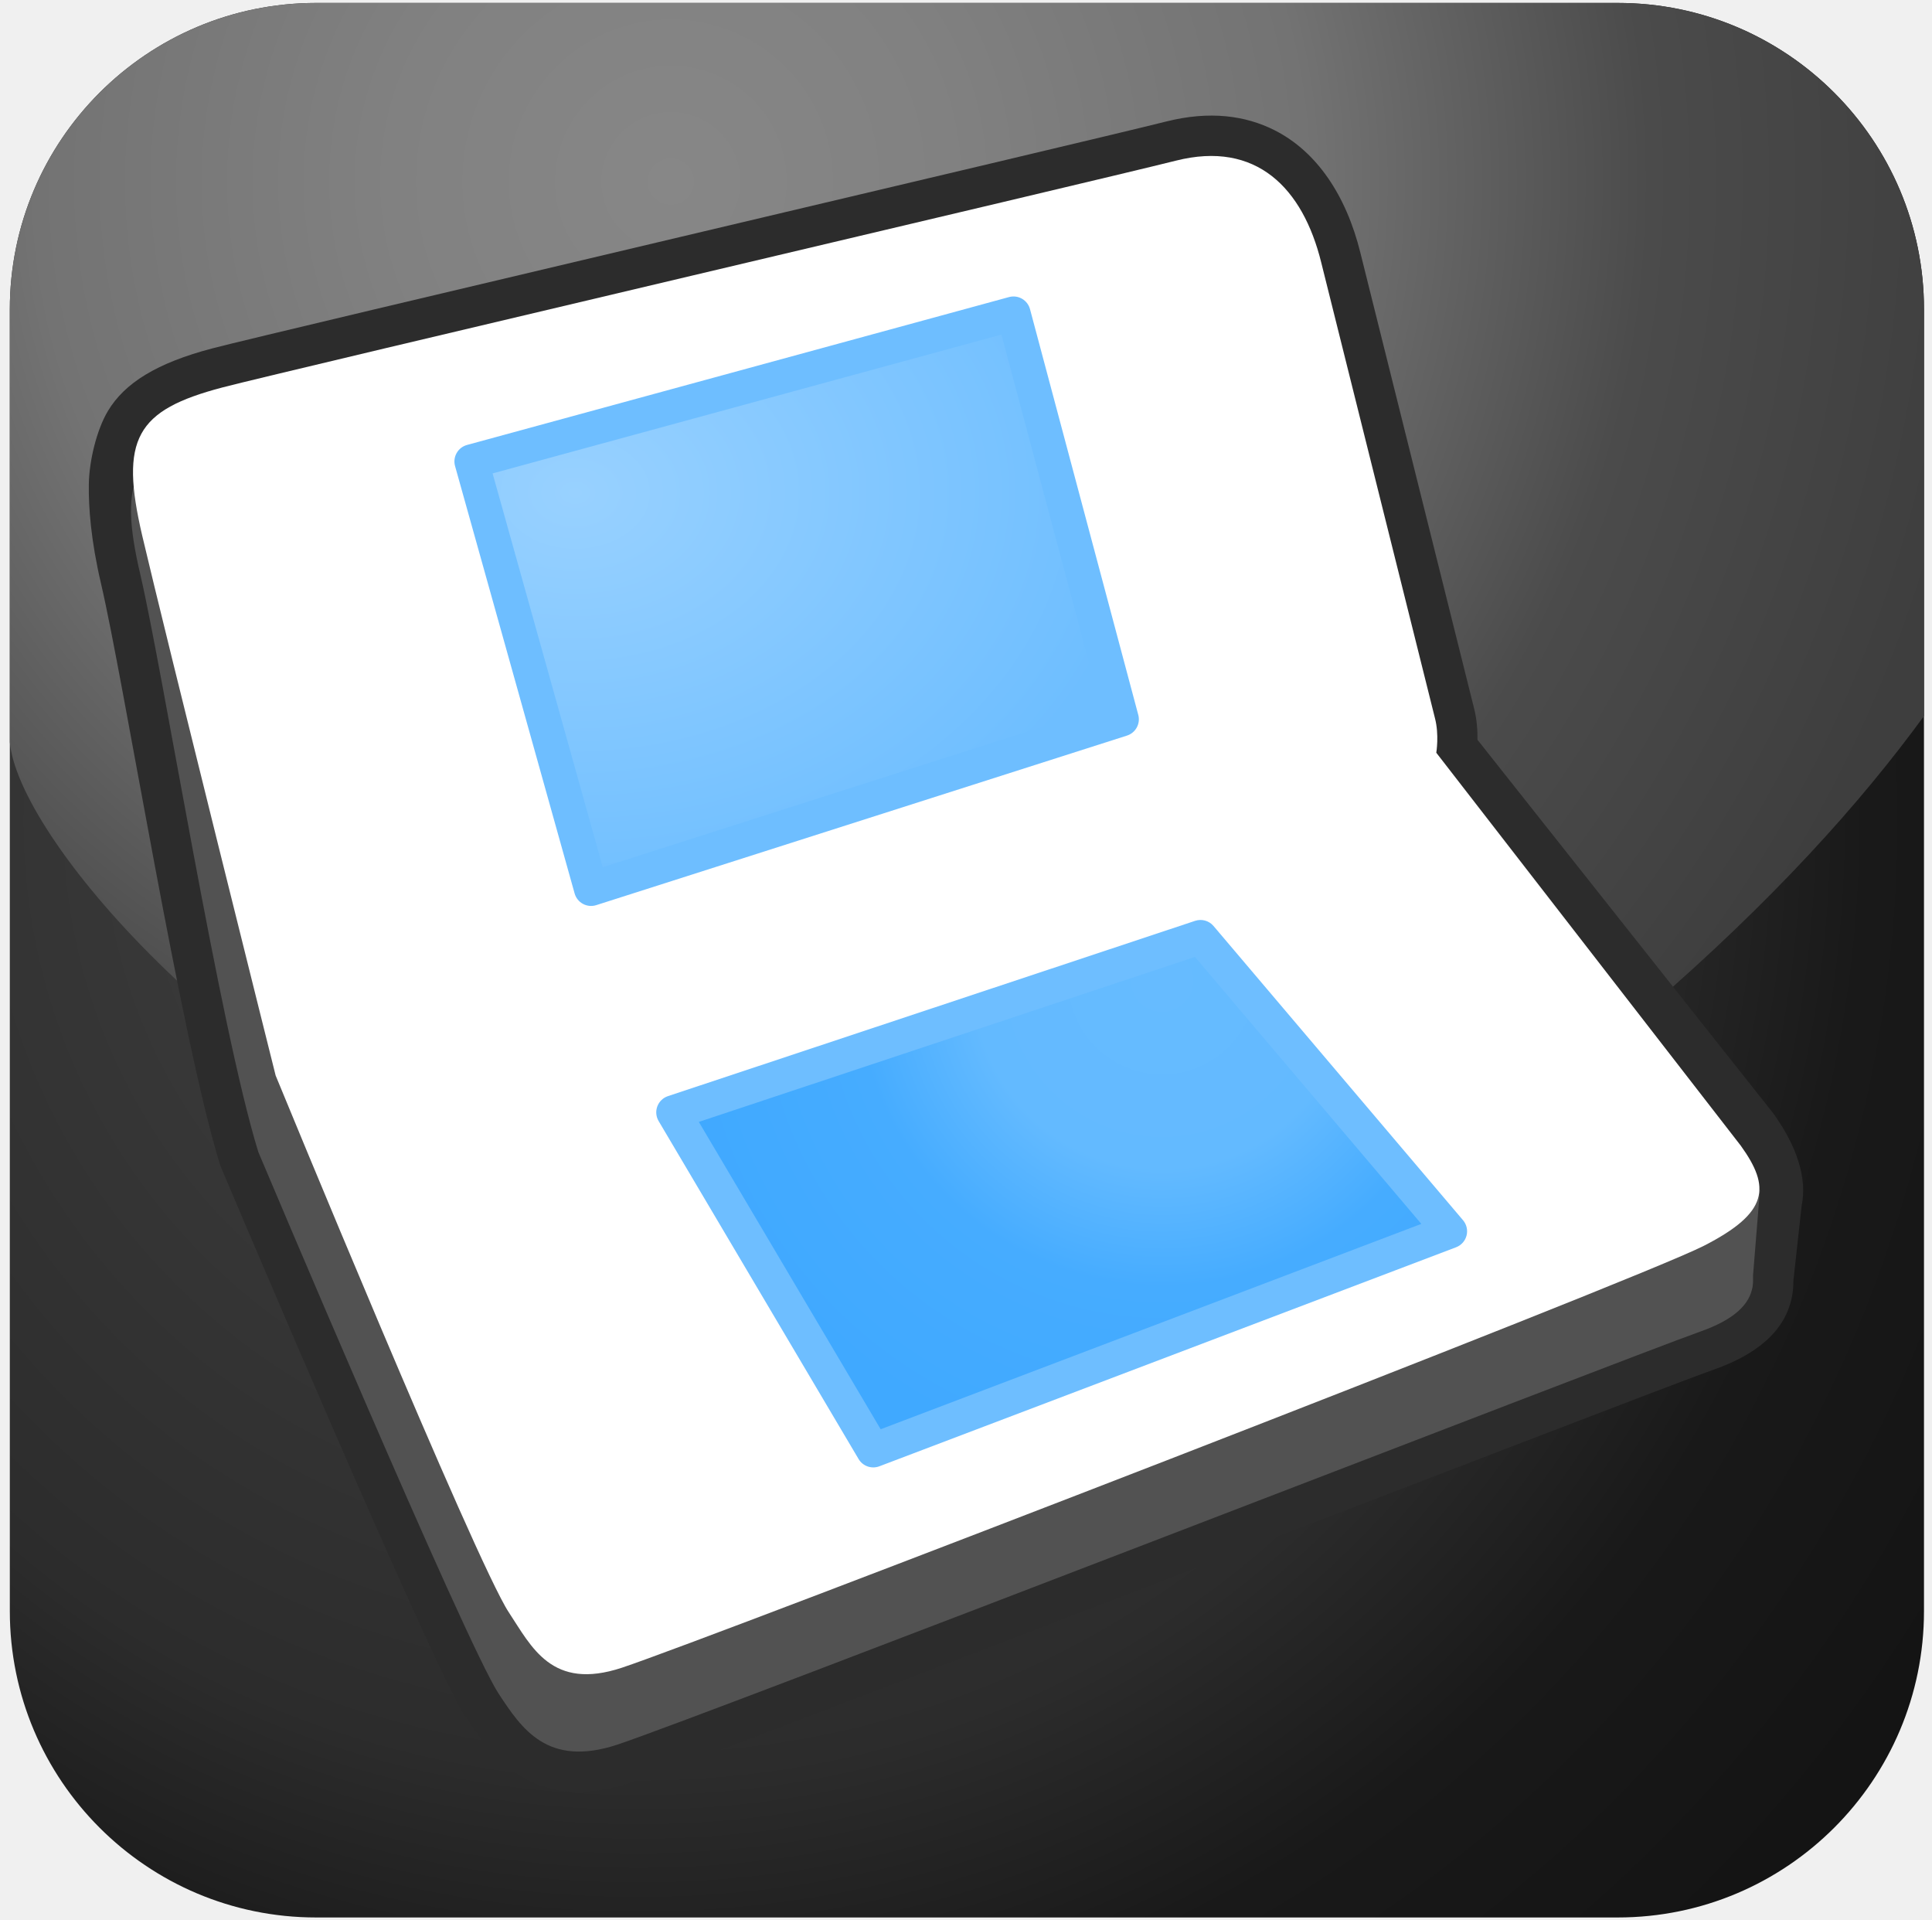
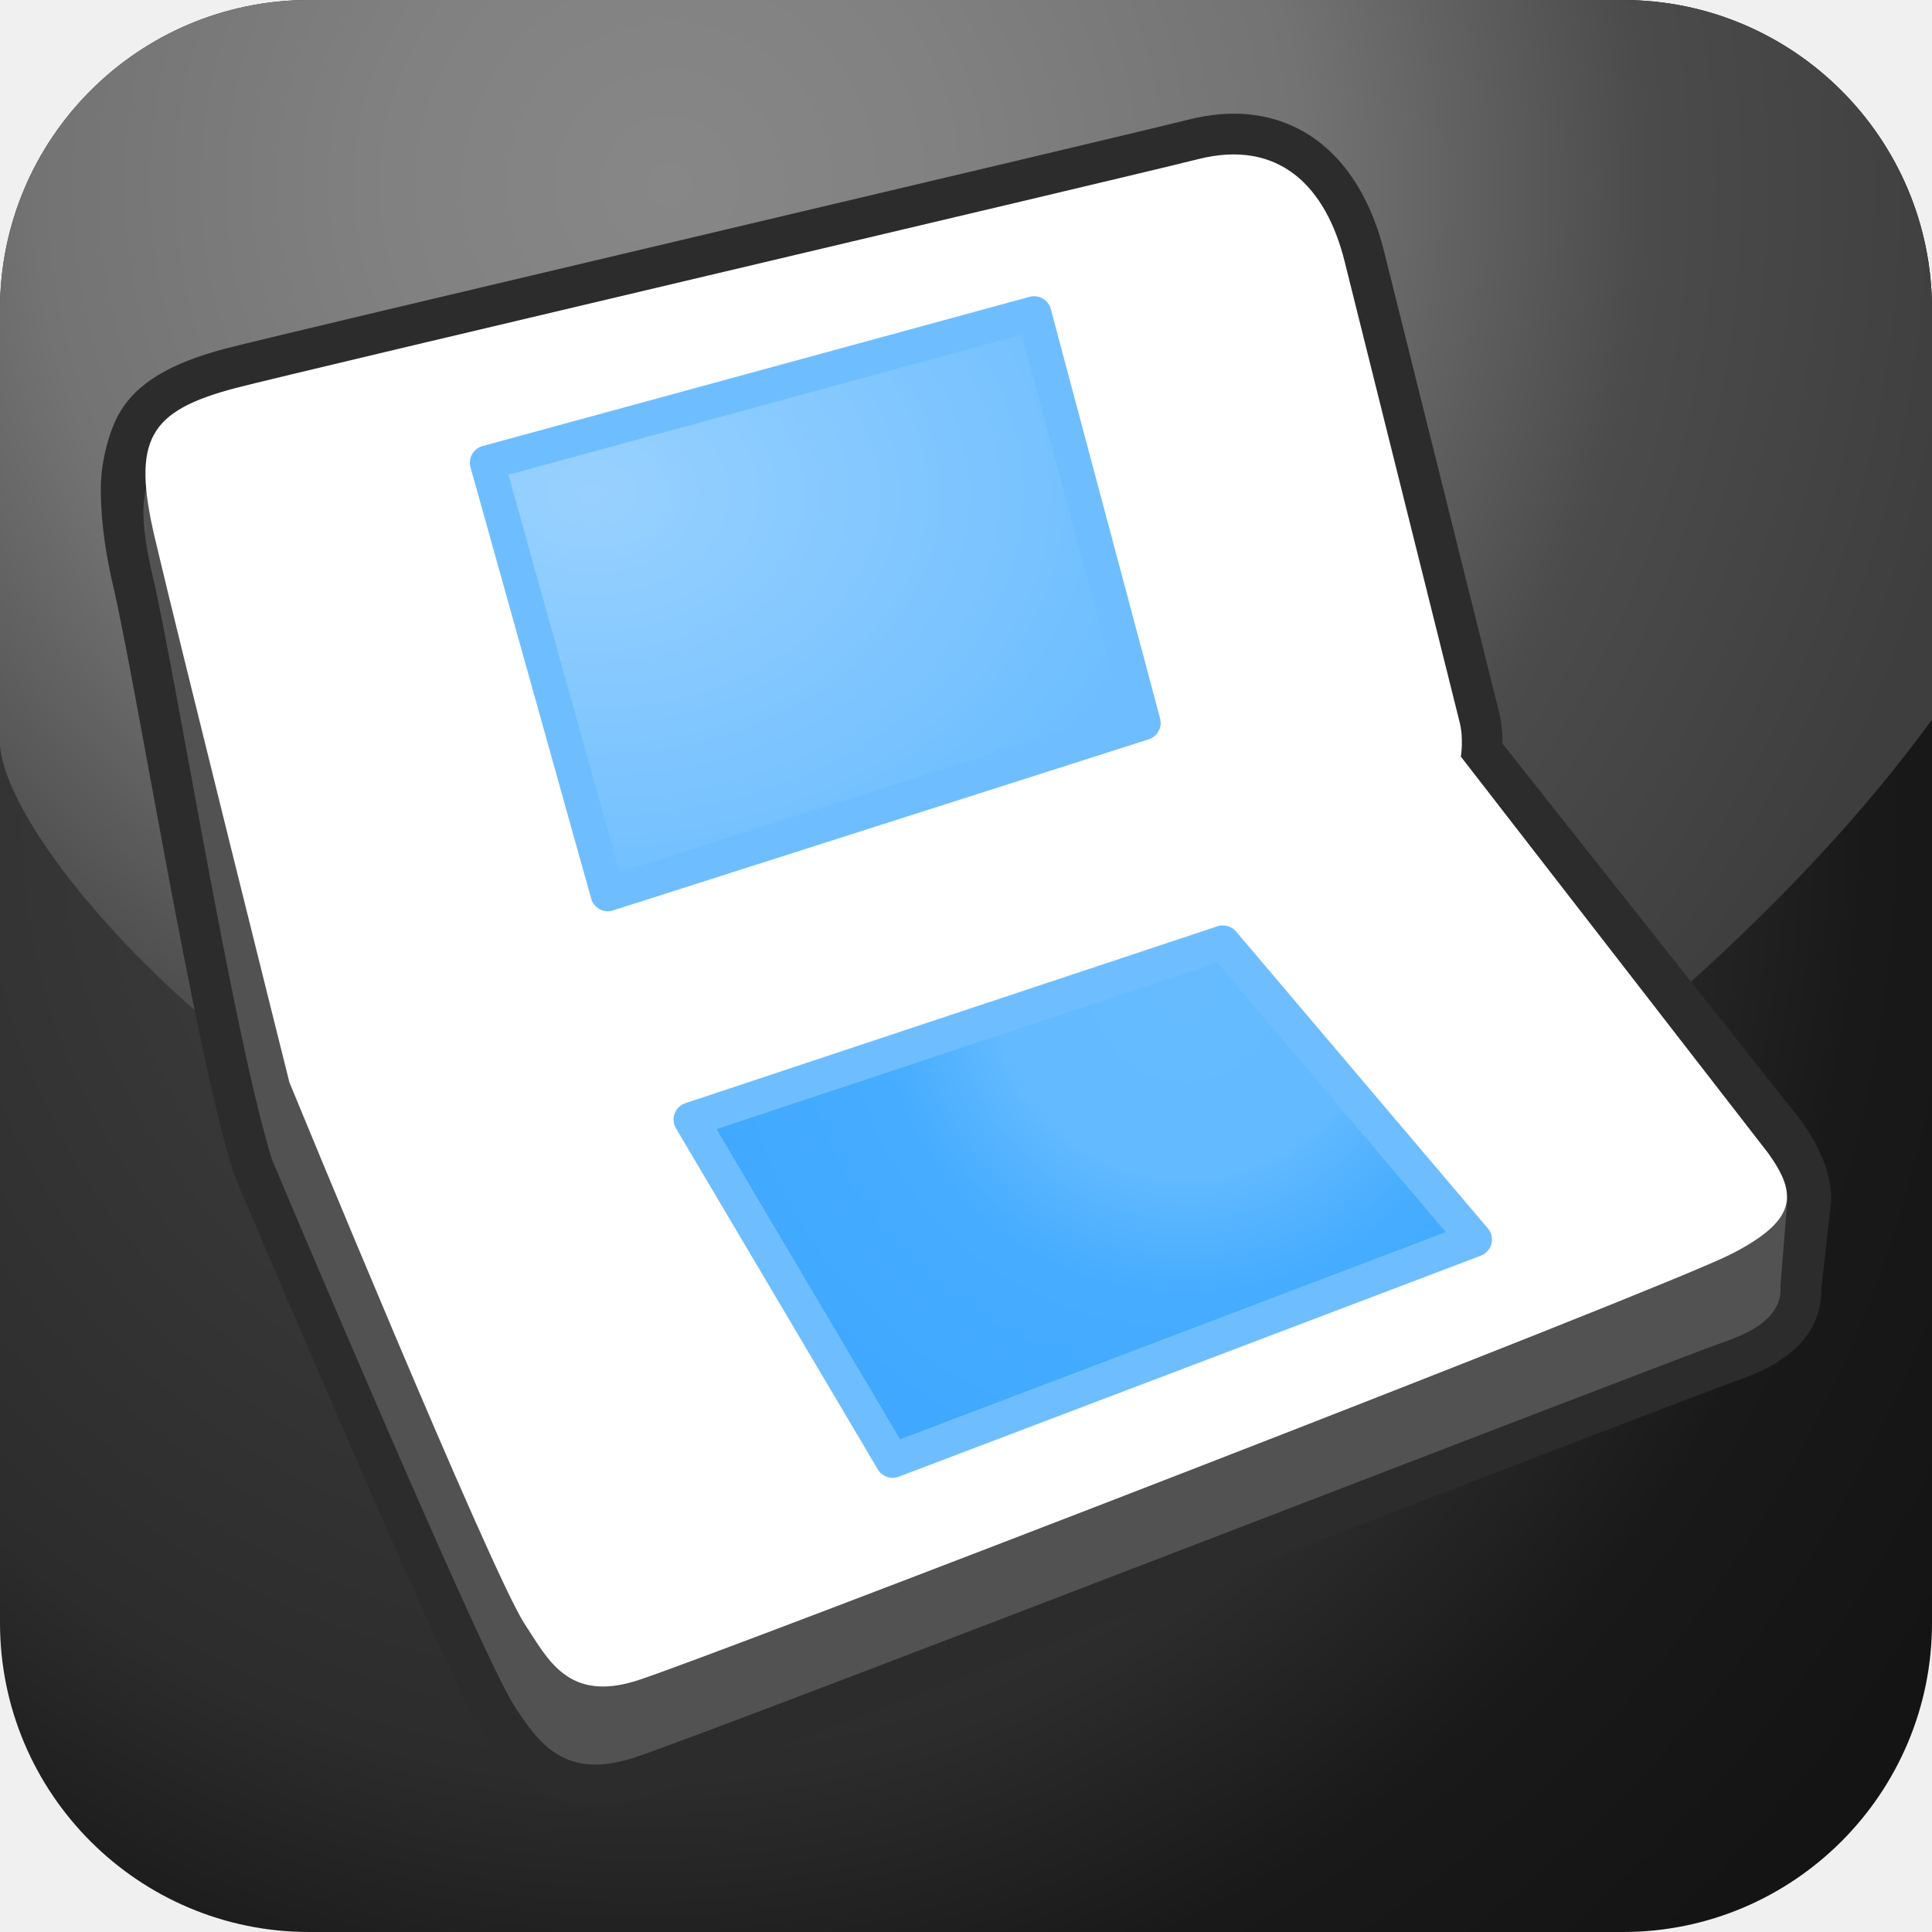
- <svg xmlns="http://www.w3.org/2000/svg" width="100%" height="100%" viewBox="0 0 155 154" version="1.1" xml:space="preserve" style="fill-rule:evenodd;clip-rule:evenodd;stroke-linejoin:round;stroke-miterlimit:2;">
-   <g transform="matrix(1,0,0,1,-290,-95)">
-     <g id="icon_DSGM">
+ <svg xmlns="http://www.w3.org/2000/svg" width="100%" height="100%" viewBox="0 0 153 153" version="1.1" xml:space="preserve" style="fill-rule:evenodd;clip-rule:evenodd;stroke-linejoin:round;stroke-miterlimit:2;">
+   <g transform="matrix(1,0,0,1,-291,-95)">
+     <g id="icon_DSGM" transform="matrix(0.996295,0,0,0.996295,1.28928,0.116913)">
      <path d="M444.357,119.807C444.357,106.246 433.347,95.236 419.786,95.236L315.359,95.236C301.798,95.236 290.788,106.246 290.788,119.807L290.788,224.234C290.788,237.795 301.798,248.805 315.359,248.805L419.786,248.805C433.347,248.805 444.357,237.795 444.357,224.234L444.357,119.807Z" style="fill:url(#_Radial1);" />
      <path d="M290.788,154.523C292.089,169.452 356.539,232.722 422.167,175.948C432.2,167.267 439.201,159.501 444.357,152.436L444.357,119.807C444.357,106.246 433.347,95.236 419.786,95.236L315.359,95.236C301.798,95.236 290.788,106.246 290.788,119.807L290.788,154.523Z" style="fill:url(#_Radial2);" />
-       <path d="M297.126,133.842C297.099,135.715 297.296,138.355 298.1,141.792C299.932,149.621 304.491,178.179 307.633,188.359C307.665,188.462 307.702,188.563 307.743,188.662C307.743,188.662 324.625,228.589 327.321,232.665C328.77,234.855 330.472,237.1 333.104,238.126C334.98,238.856 337.367,239.068 340.564,238.007C347.548,235.691 421.982,206.804 427.502,204.855C432.494,203.093 433.889,200.355 433.882,197.716C433.882,197.72 434.542,191.713 434.542,191.713C435,189.523 434.163,186.943 432.288,184.337C432.259,184.297 432.229,184.257 432.198,184.218L408.537,154.343C408.544,153.603 408.487,152.688 408.256,151.797C408.256,151.797 399.14,115.274 399.14,115.274C398,110.657 395.632,107.156 392.268,105.452C389.92,104.262 387.032,103.871 383.552,104.749C377.104,106.375 311.749,121.705 307.019,122.949C302.552,124.125 300.003,125.732 298.665,127.956C297.757,129.466 297.153,131.97 297.126,133.842Z" style="fill:rgb(44,44,44);" />
-       <path d="M431.197,190.44L430.561,198.311L421.655,198.617L431.197,190.44Z" style="fill:rgb(82,82,82);" />
-       <g transform="matrix(1,0,0,1,-0.800262,7.31668)">
-         <path d="M311.525,180.088C308.399,169.956 303.875,141.53 302.051,133.738C300.228,125.947 301.549,123.667 308.482,121.843C313.21,120.599 377.898,109.512 384.343,107.886C390.788,106.261 394.524,110.078 396,116.058L405.947,153.509L429.661,186.227C432.052,189.55 432.741,192.539 427.225,194.487C421.709,196.435 347.325,225.305 340.346,227.619C334.701,229.491 332.643,226.318 330.82,223.562C328.158,219.538 311.525,180.088 311.525,180.088Z" style="fill:rgb(82,82,82);" />
+       <g transform="matrix(1,0,0,1,1.67838,0)">
+         <path d="M297.126,133.842C297.099,135.715 297.296,138.355 298.1,141.792C299.932,149.621 304.491,178.179 307.633,188.359C307.665,188.462 307.702,188.563 307.743,188.662C307.743,188.662 324.625,228.589 327.321,232.665C328.77,234.855 330.472,237.1 333.104,238.126C334.98,238.856 337.367,239.068 340.564,238.007C347.548,235.691 421.982,206.804 427.502,204.855C432.494,203.093 433.889,200.355 433.882,197.716C433.882,197.72 434.542,191.713 434.542,191.713C435,189.523 434.163,186.943 432.288,184.337C432.259,184.297 432.229,184.257 432.198,184.218L408.537,154.343C408.544,153.603 408.487,152.688 408.256,151.797C408.256,151.797 399.14,115.274 399.14,115.274C398,110.657 395.632,107.156 392.268,105.452C389.92,104.262 387.032,103.871 383.552,104.749C377.104,106.375 311.749,121.705 307.019,122.949C302.552,124.125 300.003,125.732 298.665,127.956C297.757,129.466 297.153,131.97 297.126,133.842Z" style="fill:rgb(44,44,44);" />
+         <path d="M431.197,190.44L430.561,198.311L421.655,198.617L431.197,190.44Z" style="fill:rgb(82,82,82);" />
+         <g transform="matrix(1,0,0,1,-0.800262,7.31668)">
+           <path d="M311.525,180.088C308.399,169.956 303.875,141.53 302.051,133.738C300.228,125.947 301.549,123.667 308.482,121.843C313.21,120.599 377.898,109.512 384.343,107.886C390.788,106.261 394.524,110.078 396,116.058L405.947,153.509L429.661,186.227C432.052,189.55 432.741,192.539 427.225,194.487C421.709,196.435 347.325,225.305 340.346,227.619C334.701,229.491 332.643,226.318 330.82,223.562C328.158,219.538 311.525,180.088 311.525,180.088Z" style="fill:rgb(82,82,82);" />
+         </g>
+         <path d="M312.115,181.273C312.115,181.273 303.236,145.765 301.412,137.974C299.589,130.183 300.91,127.903 307.842,126.079C312.571,124.835 377.898,109.512 384.343,107.886C390.788,106.261 394.524,110.078 396,116.058L405.12,152.593C405.474,153.942 405.23,155.378 405.23,155.378L429.661,186.901C432.052,190.225 431.916,192.257 426.709,194.923C421.133,197.779 346.877,226.455 339.898,228.77C334.253,230.642 332.643,227.085 330.82,224.33C328.158,220.305 312.115,181.273 312.115,181.273Z" style="fill:white;" />
+         <path d="M344.02,184.225L360.062,211.334L406.331,193.765L386.313,170.163L344.02,184.225Z" style="fill:url(#_Radial3);" />
+         <path d="M343.587,182.924C343.194,183.055 342.881,183.357 342.736,183.745C342.591,184.134 342.629,184.567 342.84,184.923L358.882,212.032C359.222,212.606 359.925,212.852 360.549,212.615L406.817,195.047C407.233,194.889 407.547,194.538 407.658,194.107C407.769,193.676 407.664,193.218 407.376,192.878L387.359,169.277C386.997,168.85 386.412,168.686 385.881,168.863L343.587,182.924ZM346.065,184.99L385.867,171.756C385.867,171.756 404.03,193.172 404.03,193.172C404.03,193.172 360.654,209.643 360.654,209.643L346.065,184.99Z" style="fill:rgb(110,190,255);" />
+         <path d="M327.829,132.014L337.421,166.298L379.997,152.698L371.311,120.151L327.829,132.014Z" style="fill:url(#_Radial4);" />
+         <path d="M327.468,130.691C327.116,130.787 326.816,131.02 326.636,131.338C326.456,131.655 326.41,132.031 326.508,132.383L336.101,166.667C336.202,167.025 336.443,167.328 336.771,167.504C337.099,167.681 337.484,167.717 337.839,167.603L380.414,154.004C381.111,153.782 381.51,153.051 381.322,152.345L372.635,119.798C372.541,119.445 372.31,119.145 371.994,118.963C371.678,118.781 371.302,118.733 370.95,118.829L327.468,130.691ZM329.52,132.973L370.342,121.837C370.342,121.837 378.336,151.79 378.336,151.79C378.336,151.79 338.358,164.559 338.358,164.559L329.52,132.973Z" style="fill:rgb(110,190,255);" />
      </g>
-       <path d="M312.115,181.273C312.115,181.273 303.236,145.765 301.412,137.974C299.589,130.183 300.91,127.903 307.842,126.079C312.571,124.835 377.898,109.512 384.343,107.886C390.788,106.261 394.524,110.078 396,116.058L405.12,152.593C405.474,153.942 405.23,155.378 405.23,155.378L429.661,186.901C432.052,190.225 431.916,192.257 426.709,194.923C421.133,197.779 346.877,226.455 339.898,228.77C334.253,230.642 332.643,227.085 330.82,224.33C328.158,220.305 312.115,181.273 312.115,181.273Z" style="fill:white;" />
-       <path d="M344.02,184.225L360.062,211.334L406.331,193.765L386.313,170.163L344.02,184.225Z" style="fill:url(#_Radial3);" />
-       <path d="M343.587,182.924C343.194,183.055 342.881,183.357 342.736,183.745C342.591,184.134 342.629,184.567 342.84,184.923L358.882,212.032C359.222,212.606 359.925,212.852 360.549,212.615L406.817,195.047C407.233,194.889 407.547,194.538 407.658,194.107C407.769,193.676 407.664,193.218 407.376,192.878L387.359,169.277C386.997,168.85 386.412,168.686 385.881,168.863L343.587,182.924ZM346.065,184.99L385.867,171.756C385.867,171.756 404.03,193.172 404.03,193.172C404.03,193.172 360.654,209.643 360.654,209.643L346.065,184.99Z" style="fill:rgb(110,190,255);" />
-       <path d="M327.829,132.014L337.421,166.298L379.997,152.698L371.311,120.151L327.829,132.014Z" style="fill:url(#_Radial4);" />
-       <path d="M327.468,130.691C327.116,130.787 326.816,131.02 326.636,131.338C326.456,131.655 326.41,132.031 326.508,132.383L336.101,166.667C336.202,167.025 336.443,167.328 336.771,167.504C337.099,167.681 337.484,167.717 337.839,167.603L380.414,154.004C381.111,153.782 381.51,153.051 381.322,152.345L372.635,119.798C372.541,119.445 372.31,119.145 371.994,118.963C371.678,118.781 371.302,118.733 370.95,118.829L327.468,130.691ZM329.52,132.973L370.342,121.837C370.342,121.837 378.336,151.79 378.336,151.79C378.336,151.79 338.358,164.559 338.358,164.559L329.52,132.973Z" style="fill:rgb(110,190,255);" />
    </g>
  </g>
  <defs>
    <radialGradient id="_Radial1" cx="0" cy="0" r="1" gradientUnits="userSpaceOnUse" gradientTransform="matrix(118.124,29.8266,-29.8266,118.124,341.529,160.927)">
      <stop offset="0" style="stop-color:rgb(68,68,68);stop-opacity:1" />
      <stop offset="0.62" style="stop-color:rgb(44,44,44);stop-opacity:1" />
      <stop offset="0.8" style="stop-color:rgb(25,25,25);stop-opacity:1" />
      <stop offset="1" style="stop-color:rgb(20,20,20);stop-opacity:1" />
    </radialGradient>
    <radialGradient id="_Radial2" cx="0" cy="0" r="1" gradientUnits="userSpaceOnUse" gradientTransform="matrix(88.911,58.4724,-58.4724,88.911,343.8,109.447)">
      <stop offset="0" style="stop-color:rgb(135,135,135);stop-opacity:1" />
      <stop offset="0.21" style="stop-color:rgb(129,129,129);stop-opacity:1" />
      <stop offset="0.48" style="stop-color:rgb(115,115,115);stop-opacity:1" />
      <stop offset="0.74" style="stop-color:rgb(75,75,75);stop-opacity:1" />
      <stop offset="1" style="stop-color:rgb(62,62,62);stop-opacity:1" />
    </radialGradient>
    <radialGradient id="_Radial3" cx="0" cy="0" r="1" gradientUnits="userSpaceOnUse" gradientTransform="matrix(-19.6703,34.2052,-34.2052,-19.6703,383.229,173.737)">
      <stop offset="0" style="stop-color:rgb(102,187,255);stop-opacity:1" />
      <stop offset="0.38" style="stop-color:rgb(99,186,255);stop-opacity:1" />
+       <stop offset="0.49" style="stop-color:rgb(84,179,255);stop-opacity:1" />
      <stop offset="0.62" style="stop-color:rgb(70,172,255);stop-opacity:1" />
      <stop offset="1" style="stop-color:rgb(64,169,255);stop-opacity:1" />
    </radialGradient>
    <radialGradient id="_Radial4" cx="0" cy="0" r="1" gradientUnits="userSpaceOnUse" gradientTransform="matrix(38.4776,18.5714,-24.7699,28.6967,336.122,134.467)">
      <stop offset="0" style="stop-color:rgb(152,209,255);stop-opacity:1" />
      <stop offset="1" style="stop-color:rgb(110,190,255);stop-opacity:1" />
    </radialGradient>
  </defs>
</svg>
